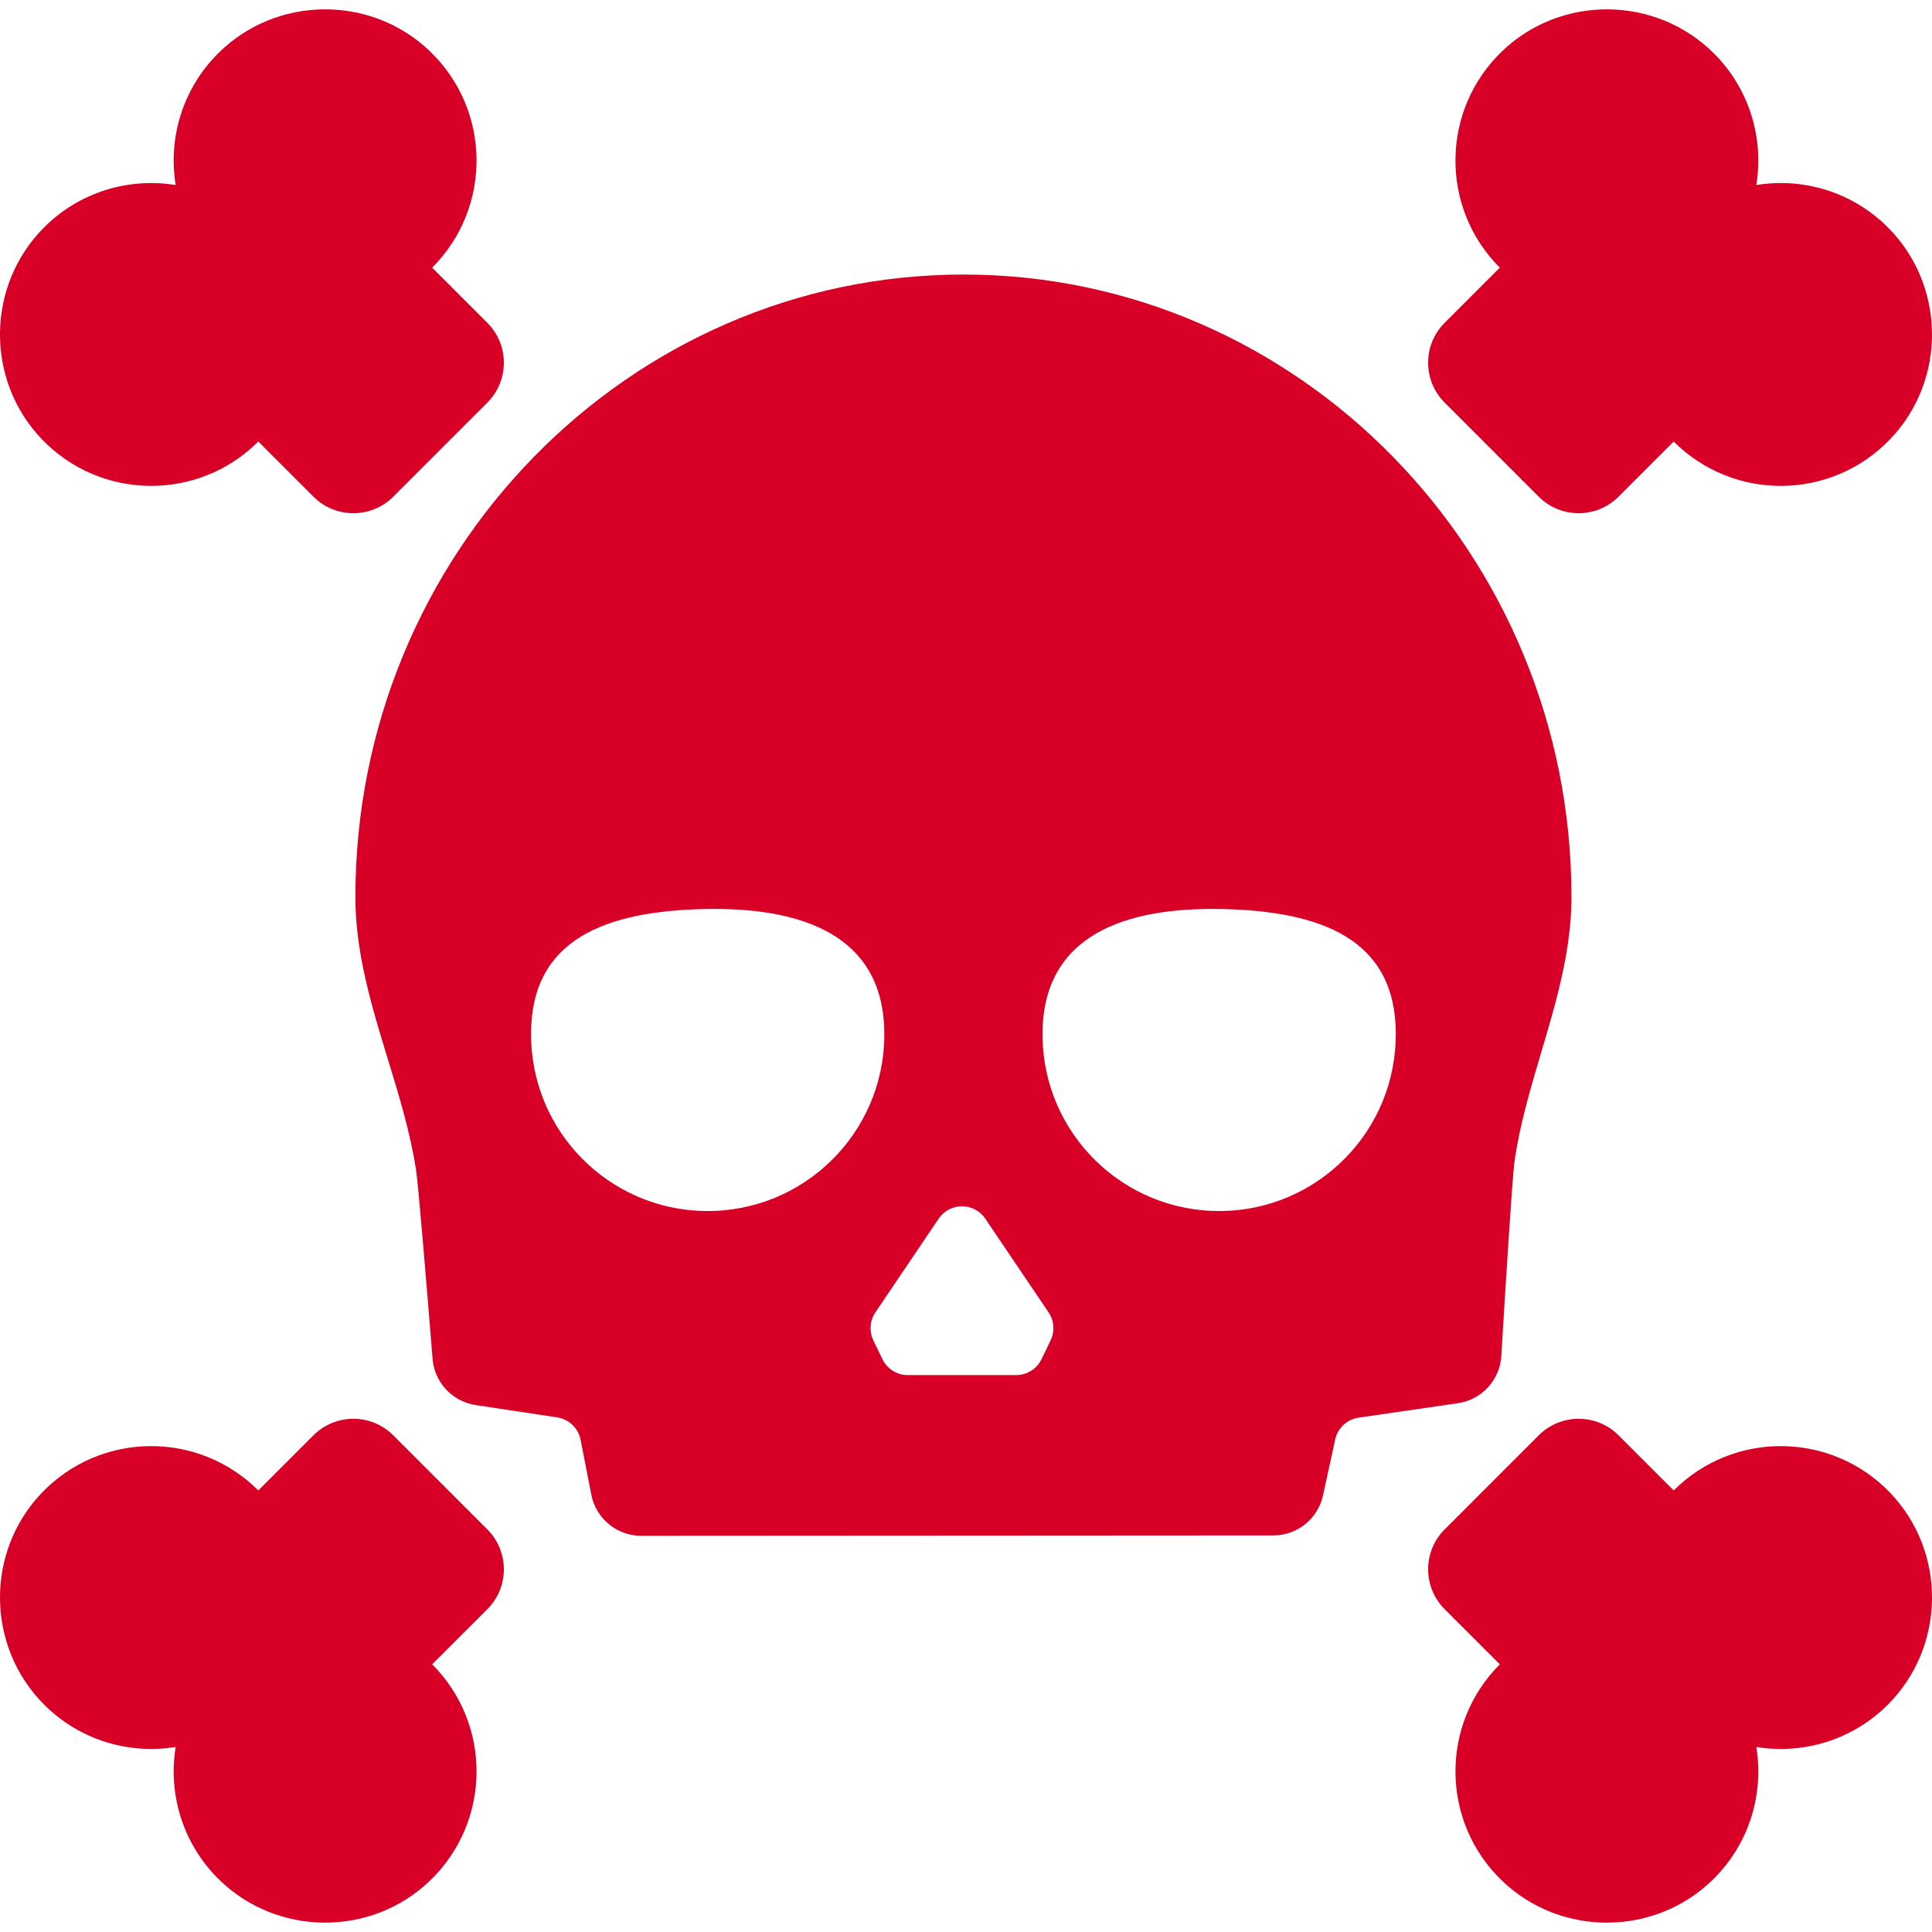
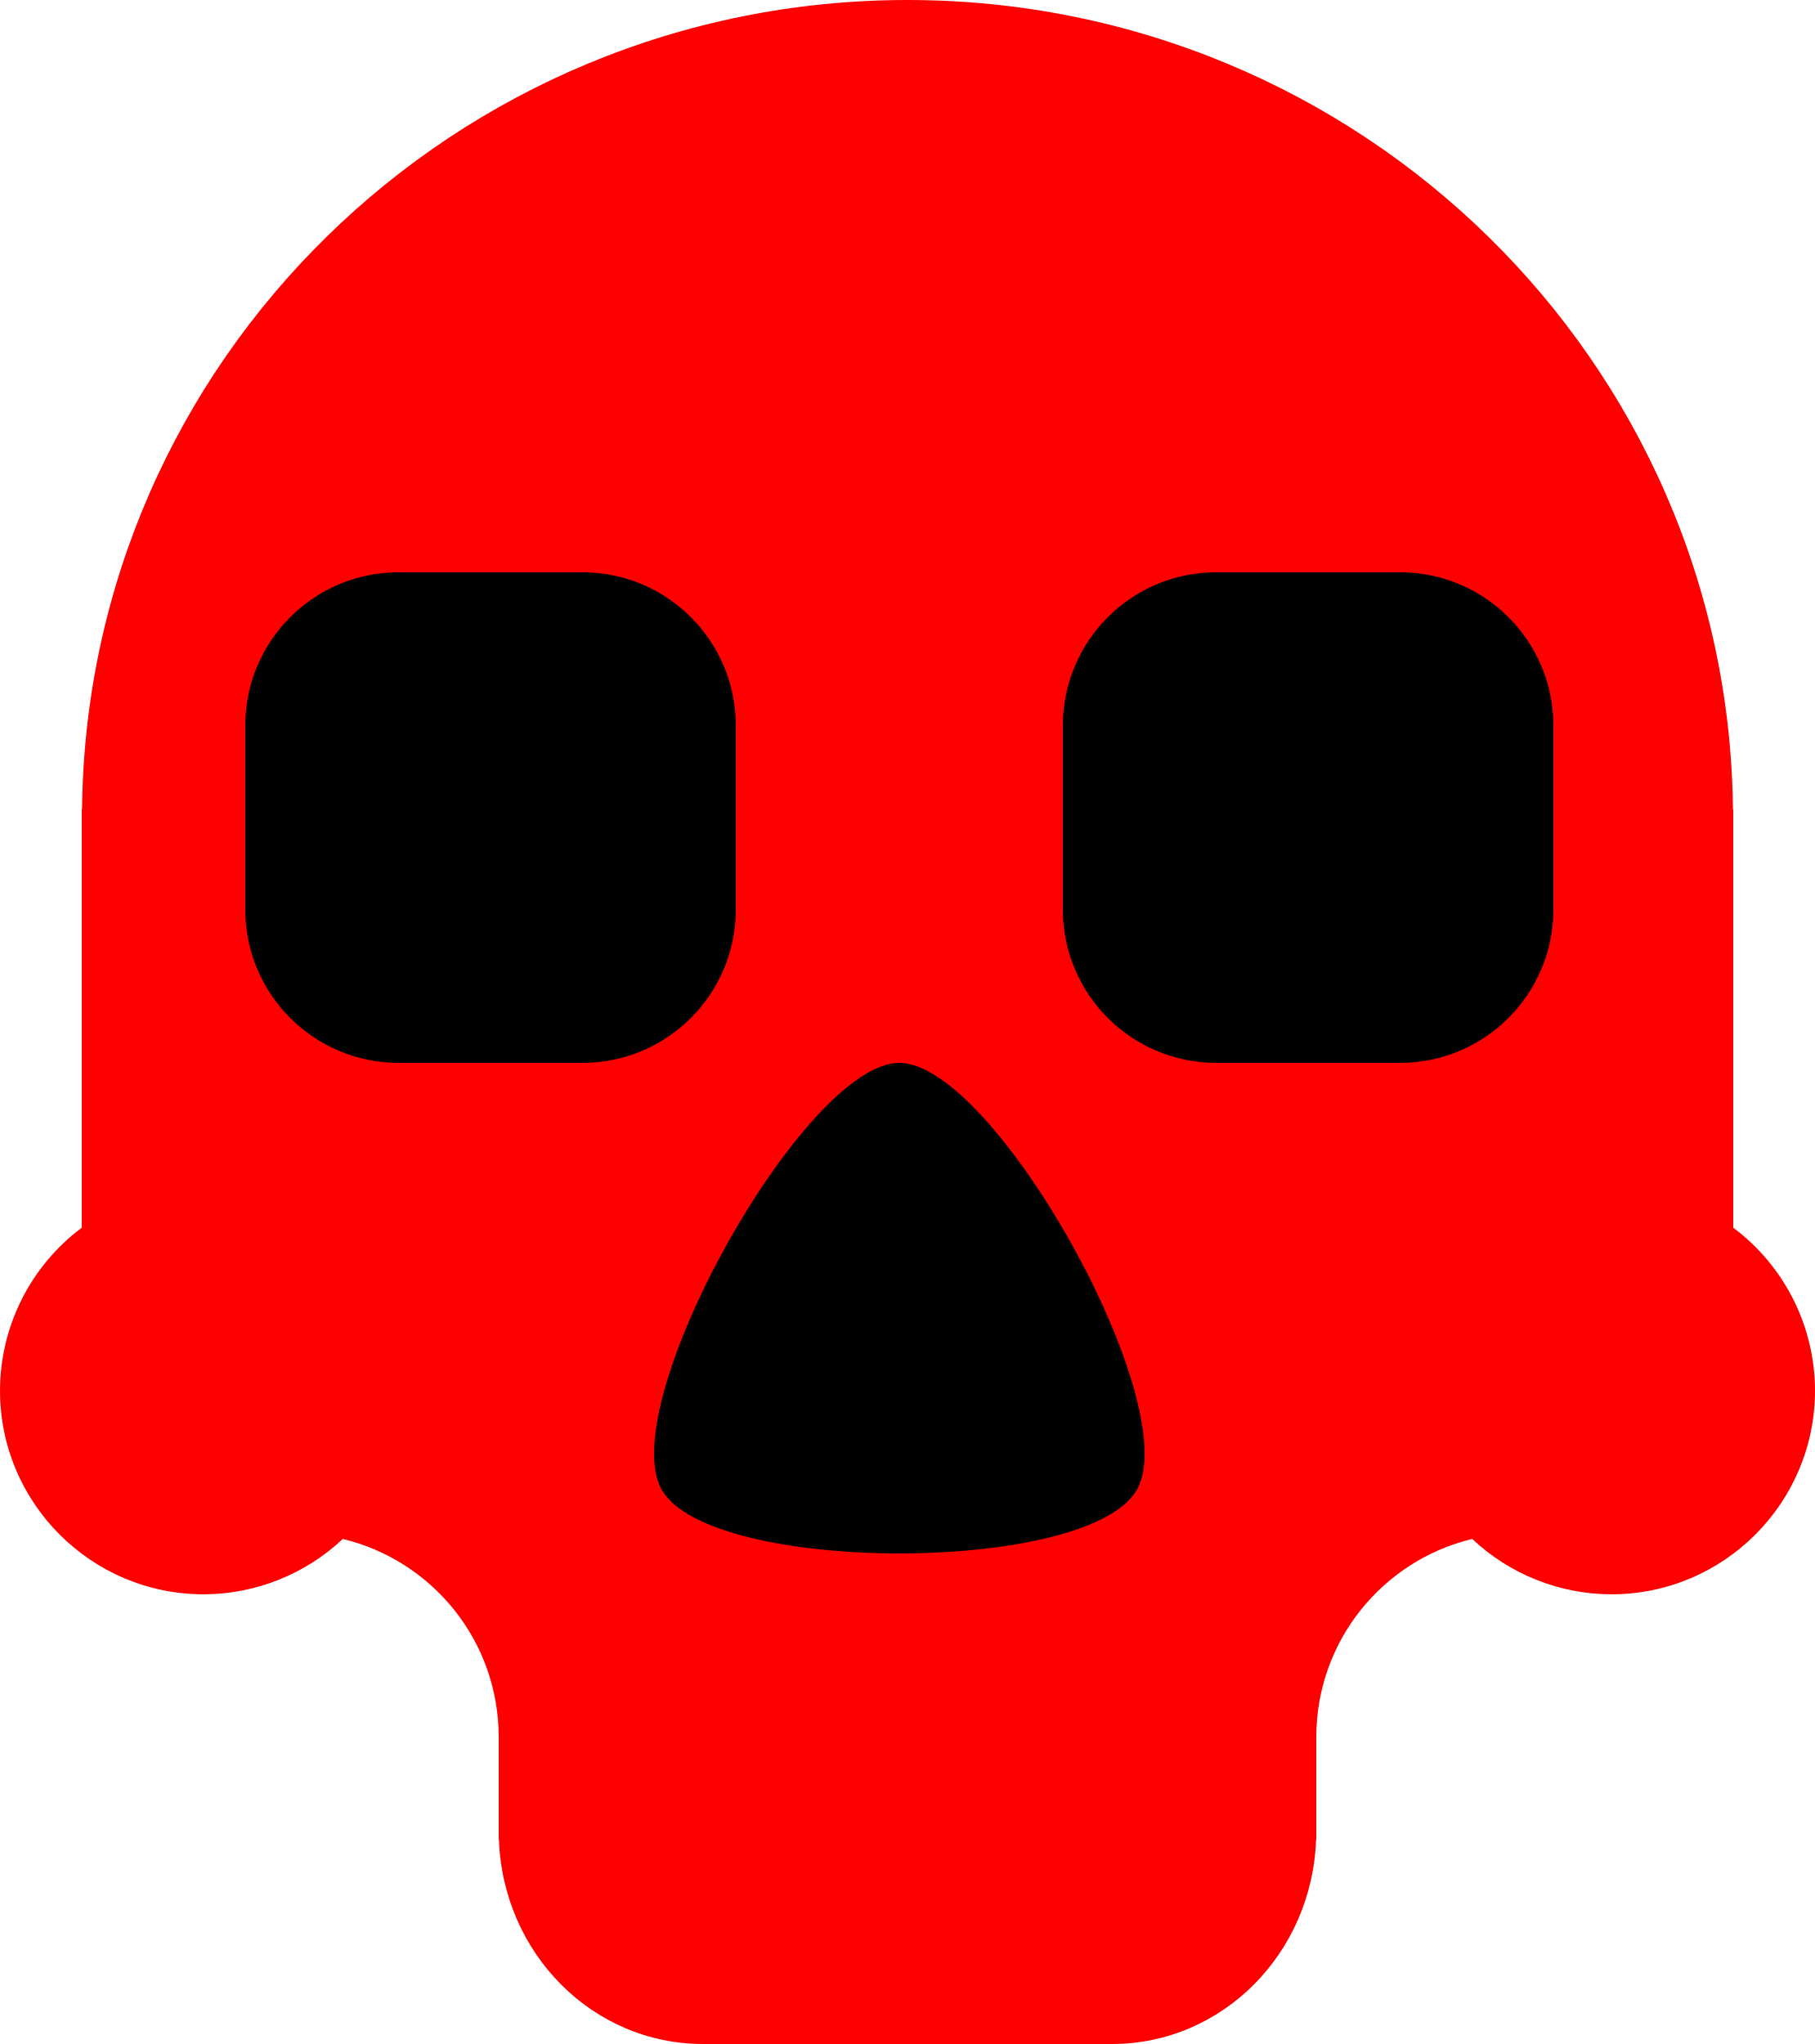
- <svg xmlns="http://www.w3.org/2000/svg" version="1.1" id="Capa_1" x="0px" y="0px" viewBox="0 0 612 612" style="enable-background:new 0 0 612 612;" xml:space="preserve" width="512px" height="512px">
-   <g>
-     <g>
-       <path d="M122.855,335.491c3.514,11.463,7.147,23.318,8.96,35.258c0.741,4.866,3.647,40.261,5.218,59.707    c0.602,7.451,6.252,13.508,13.643,14.626l25.821,3.904c3.723,0.563,6.692,3.402,7.417,7.097l3.402,17.401    c1.479,7.563,8.108,13.018,15.814,13.014l200.241-0.119c7.572-0.005,14.118-5.283,15.726-12.682l3.896-17.915    c0.86-3.536,3.782-6.193,7.383-6.717l31.437-4.566c7.554-1.097,13.3-7.344,13.759-14.964c1.206-20.008,3.457-56.434,4.155-61.425    c1.653-11.784,5.131-23.432,8.49-34.764c4.709-15.857,9.578-32.225,9.578-49.248c0.006-108.709-86.402-197.132-192.608-197.132    s-192.613,88.471-192.613,197.204C112.575,301.952,117.801,319.004,122.855,335.491z M330.285,325.459    c1.221-30.877,28.91-38.641,59.787-37.421c30.877,1.221,53.249,10.965,52.028,41.842c-1.221,30.877-27.241,54.918-58.118,53.697    C353.105,382.356,329.064,356.336,330.285,325.459z M312.119,386.048l20.042,29.679c1.778,2.632,2.021,6.011,0.639,8.871    l-2.875,5.951c-1.489,3.081-4.609,5.038-8.03,5.038h-17.167h-17.167c-3.422,0-6.542-1.958-8.03-5.038l-2.875-5.951    c-1.382-2.86-1.138-6.238,0.639-8.871l20.042-29.679C300.873,380.811,308.583,380.811,312.119,386.048z M220.299,288.039    c30.877-1.221,58.566,6.543,59.787,37.421c1.221,30.877-22.82,56.897-53.697,58.118c-30.877,1.221-56.897-22.82-58.118-53.697    C167.05,299.003,189.422,289.259,220.299,288.039z" fill="#D80027" />
-       <path d="M556.35,58.611c2.402-14.75-2.089-30.405-13.499-41.757c-18.326-18.234-48.224-18.566-66.929-0.721    c-19.558,18.659-19.834,49.646-0.828,68.652l-17.47,17.47c-6.98,6.981-6.98,18.299,0,25.28l29.802,29.802    c6.98,6.981,18.299,6.981,25.279,0l17.47-17.47c19.007,19.007,49.994,18.73,68.652-0.828    c17.845-18.705,17.512-48.604-0.722-66.929C586.754,60.7,571.1,56.209,556.35,58.611z" fill="#D80027" />
-       <path d="M81.824,139.866l17.47,17.47c6.981,6.981,18.299,6.981,25.279,0l29.802-29.802c6.981-6.981,6.981-18.299,0-25.28    l-17.47-17.47c19.007-19.006,18.73-49.993-0.828-68.652C117.372-1.712,87.474-1.38,69.148,16.854    C57.739,28.206,53.248,43.861,55.65,58.611C40.9,56.209,25.246,60.7,13.893,72.109c-18.234,18.325-18.567,48.224-0.722,66.929    C31.83,158.596,62.817,158.872,81.824,139.866z" fill="#D80027" />
-       <path d="M598.829,472.962c-18.659-19.559-49.646-19.834-68.652-0.828l-17.47-17.47c-6.981-6.981-18.299-6.981-25.279,0    l-29.802,29.802c-6.98,6.981-6.98,18.299,0,25.28l17.47,17.47c-19.007,19.007-18.73,49.994,0.828,68.652    c18.705,17.845,48.604,17.513,66.929-0.721c11.41-11.352,15.901-27.007,13.499-41.757c14.75,2.402,30.404-2.089,41.756-13.499    C616.341,521.565,616.673,491.667,598.829,472.962z" fill="#D80027" />
-       <path d="M55.65,553.389c-2.402,14.75,2.089,30.405,13.499,41.757c18.326,18.234,48.224,18.566,66.929,0.721    c19.558-18.659,19.834-49.646,0.828-68.652l17.47-17.47c6.981-6.98,6.981-18.299,0-25.28l-29.802-29.802    c-6.981-6.981-18.299-6.981-25.279,0l-17.47,17.47c-19.007-19.007-49.994-18.731-68.652,0.828    c-17.845,18.705-17.513,48.603,0.721,66.929C25.246,551.3,40.9,555.791,55.65,553.389z" fill="#D80027" />
+ <svg xmlns="http://www.w3.org/2000/svg" width="222" height="250" viewBox="0 0 58.737 66.146" version="1.1" id="svg4491">
+   <defs id="defs4485" />
+   <g id="layer1" transform="translate(-3.96875,-234.0292)">
+     <g id="g4556" transform="matrix(1.007035,0,0,1,-23.92017,39.6875)">
+       <path style="fill:#ff0000;stroke-width:1.082" d="M 111 0 A 101 100 0 0 0 10.035 99 L 10 99 L 10 100 L 10 150 L 10 150.158 A 24.928 24.927 0 0 0 0 170.072 A 24.928 24.927 0 0 0 24.928 195 A 24.928 24.927 0 0 0 41.93 188.227 C 52.894 190.879 61 200.698 61 212.5 L 61 225 L 61.025 225 C 61.528 238.936 72.473 250 86 250 L 111 250 L 136 250 C 149.527 250 160.472 238.936 160.975 225 L 161 225 L 161 212.5 C 161 200.698 169.106 190.879 180.07 188.227 A 24.928 24.927 0 0 0 197.072 195 A 24.928 24.927 0 0 0 222 170.072 A 24.928 24.927 0 0 0 212 150.158 L 212 149 L 212 99 L 211.965 99 A 101 100 0 0 0 111 0 z " transform="matrix(0.2627351,0,0,0.2645833,27.6941,194.3417)" id="path4482" />
+       <rect ry="4.961" rx="4.926" y="212.862" x="35.576" height="15.875" width="15.764" id="rect4577" style="fill:#000000;stroke-width:0.395" />
+       <rect ry="4.961" rx="4.926" y="212.862" x="-77.614" height="15.875" width="15.764" id="rect4577-0" style="fill:#000000;stroke-width:0.395" transform="scale(-1,1)" />
+       <path style="fill:#000000" id="path4676" d="m 77.816,201.357 c -3.687,-6.386 11.061,-31.929 18.434,-31.929 7.374,0 22.121,25.543 18.434,31.929 -3.687,6.386 -33.182,6.386 -36.868,0 z" transform="matrix(0.4144914,0,0,0.4323455,16.70016,155.4859)" />
    </g>
  </g>
</svg>
